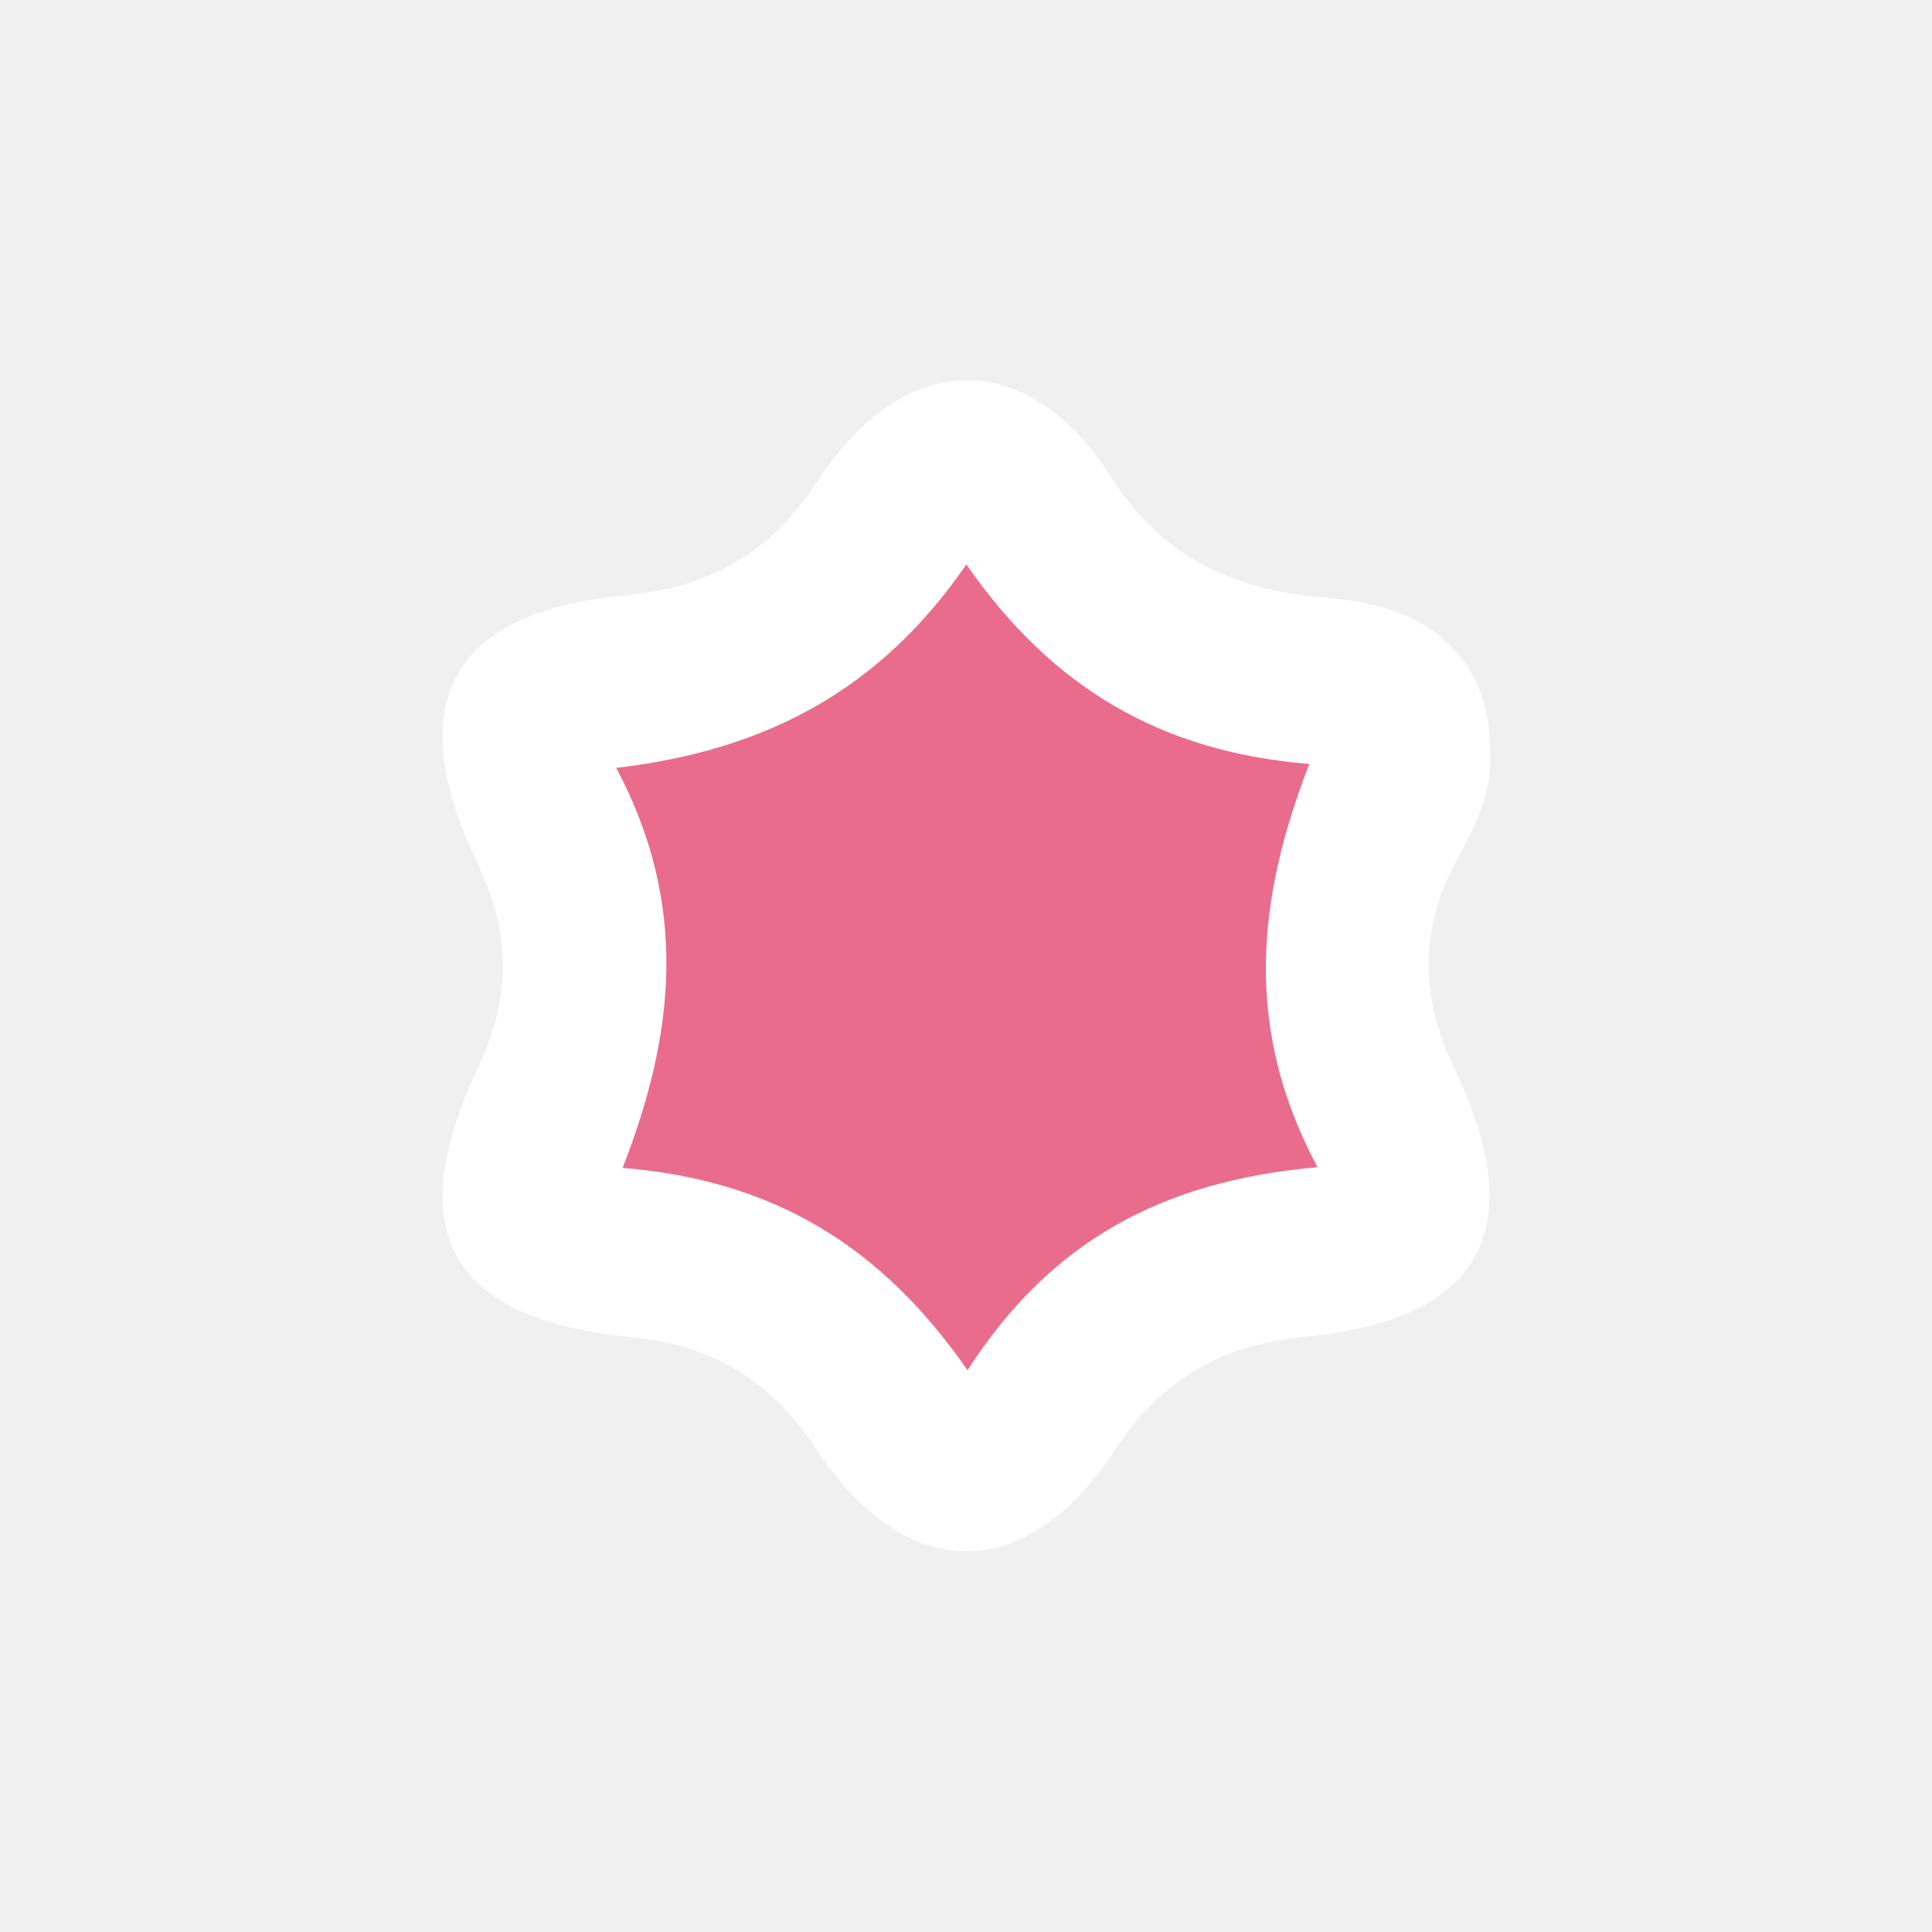
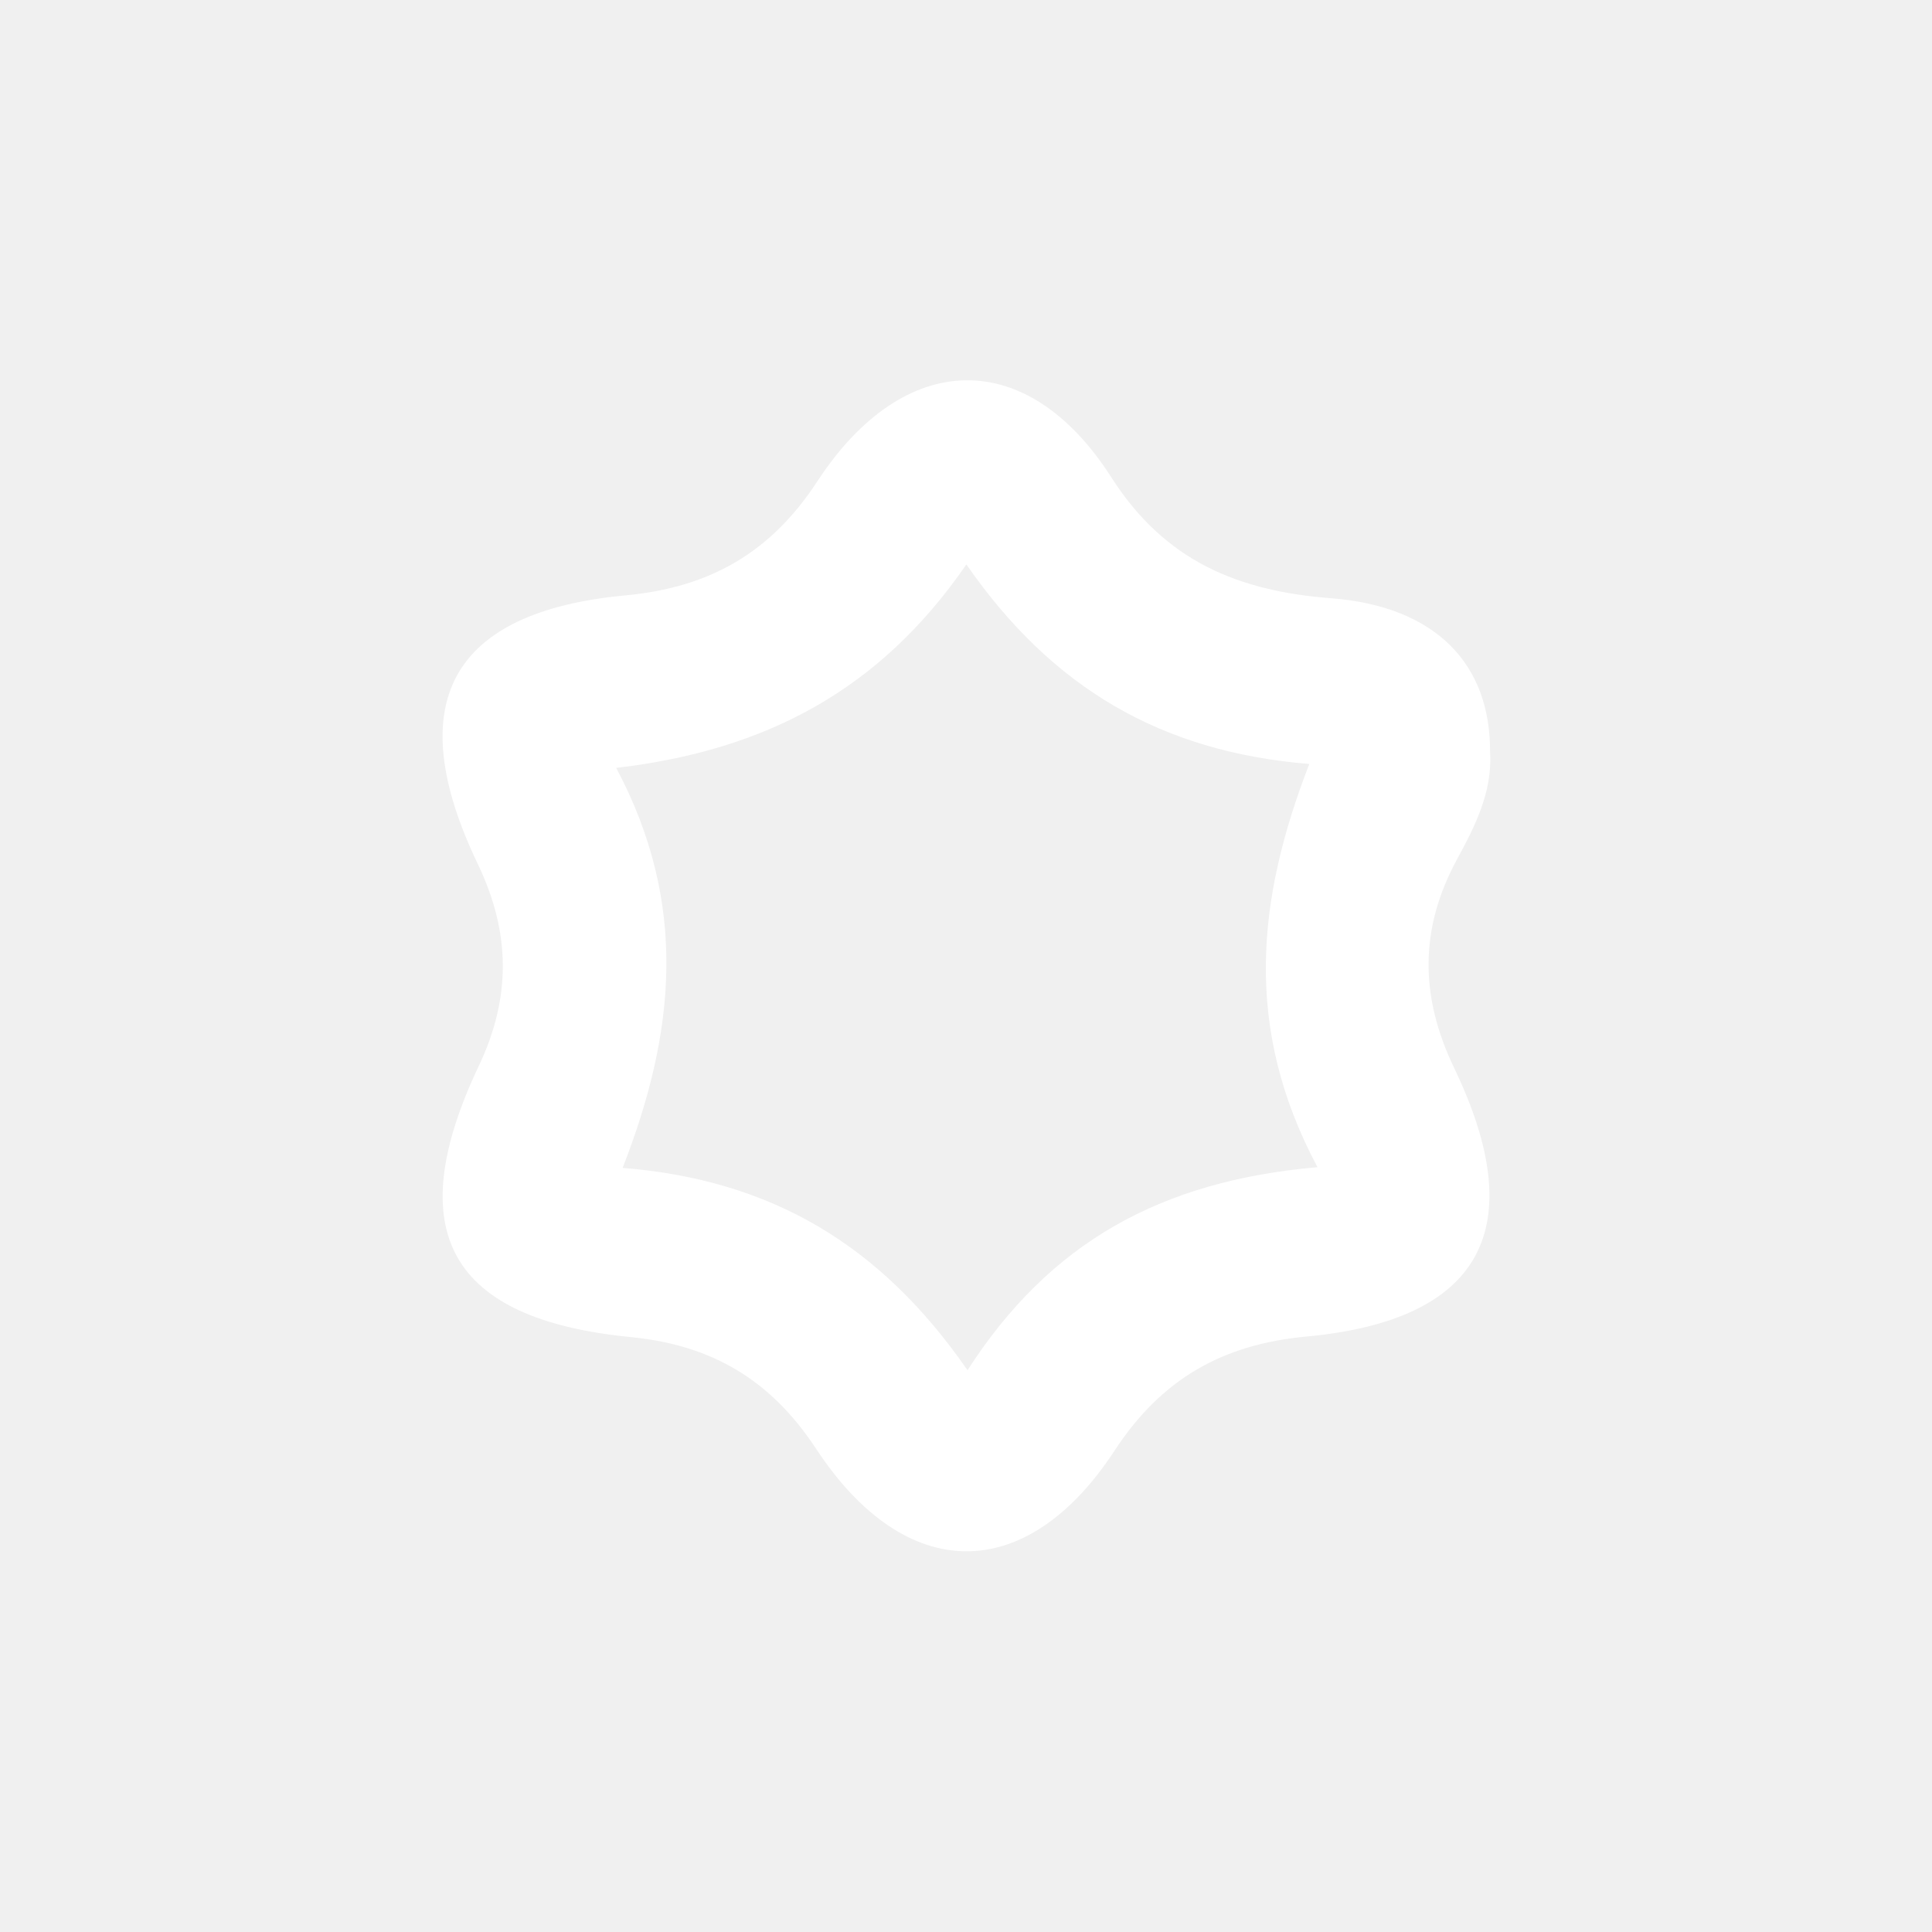
- <svg xmlns="http://www.w3.org/2000/svg" id="Layer_1" data-name="Layer 1" viewBox="0 0 256 256">
-   <defs>
-     <style>
-       .cls-1 {
-         fill: #fff;
-       }
- 
-       .cls-2 {
-         fill: #e96c8c;
-       }
- 
-       .cls-3 {
-         fill: #e96c8d;
-       }
-     </style>
-   </defs>
-   <path class="cls-1" d="M197.45,99.74c.29,5.25-2.01,9.75-4.39,14.13-5,9.21-4.92,18.19-.37,27.66,10.23,21.3,3.62,33.41-19.59,35.57-11.16,1.04-19.22,5.65-25.41,15.11-11.71,17.9-27.71,17.77-39.56-.25-5.98-9.09-13.76-13.73-24.55-14.79-24.07-2.36-30.54-13.99-20.14-35.92,4.32-9.12,4.22-17.7-.14-26.79-10.21-21.31-3.62-33.41,19.59-35.57,11.15-1.04,19.23-5.65,25.41-15.11,11.49-17.58,27.83-17.94,38.95-.54,7.09,11.09,16.73,15.07,29.13,16.03,13.9,1.08,21.17,8.75,21.06,20.48Z" />
-   <path class="cls-3" d="M174.57,154.66c-20.78,1.82-35.45,9.96-46.37,26.9-11.55-16.67-26-25.21-45.7-26.81,6.99-17.87,8.75-34.96-.85-53,19.9-2.33,34.97-10.36,46.4-26.96,11.3,16.3,25.74,24.84,45.44,26.44-6.94,17.88-8.77,34.96,1.08,53.42Z" />
+ <svg xmlns="http://www.w3.org/2000/svg" viewBox="0 0 256 256">
+   <path fill="#fff" fill-rule="evenodd" d="M197.45,99.74c.29,5.25-2.01,9.75-4.39,14.13-5,9.21-4.92,18.19-.37,27.66,10.23,21.3,3.62,33.41-19.59,35.57-11.16,1.04-19.22,5.65-25.41,15.11-11.71,17.9-27.71,17.77-39.56-.25-5.98-9.09-13.76-13.73-24.55-14.79-24.07-2.36-30.54-13.99-20.14-35.92,4.32-9.12,4.22-17.7-.14-26.79-10.21-21.31-3.62-33.41,19.59-35.57,11.15-1.04,19.23-5.65,25.41-15.11,11.49-17.58,27.83-17.94,38.95-.54,7.09,11.09,16.73,15.07,29.13,16.03,13.9,1.08,21.17,8.75,21.06,20.48Z M174.57,154.66c-20.78,1.82-35.45,9.96-46.37,26.9-11.55-16.67-26-25.21-45.7-26.81,6.99-17.87,8.75-34.96-.85-53,19.9-2.33,34.97-10.36,46.4-26.96,11.3,16.3,25.74,24.84,45.44,26.44-6.94,17.88-8.77,34.96,1.08,53.42Z" />
</svg>
